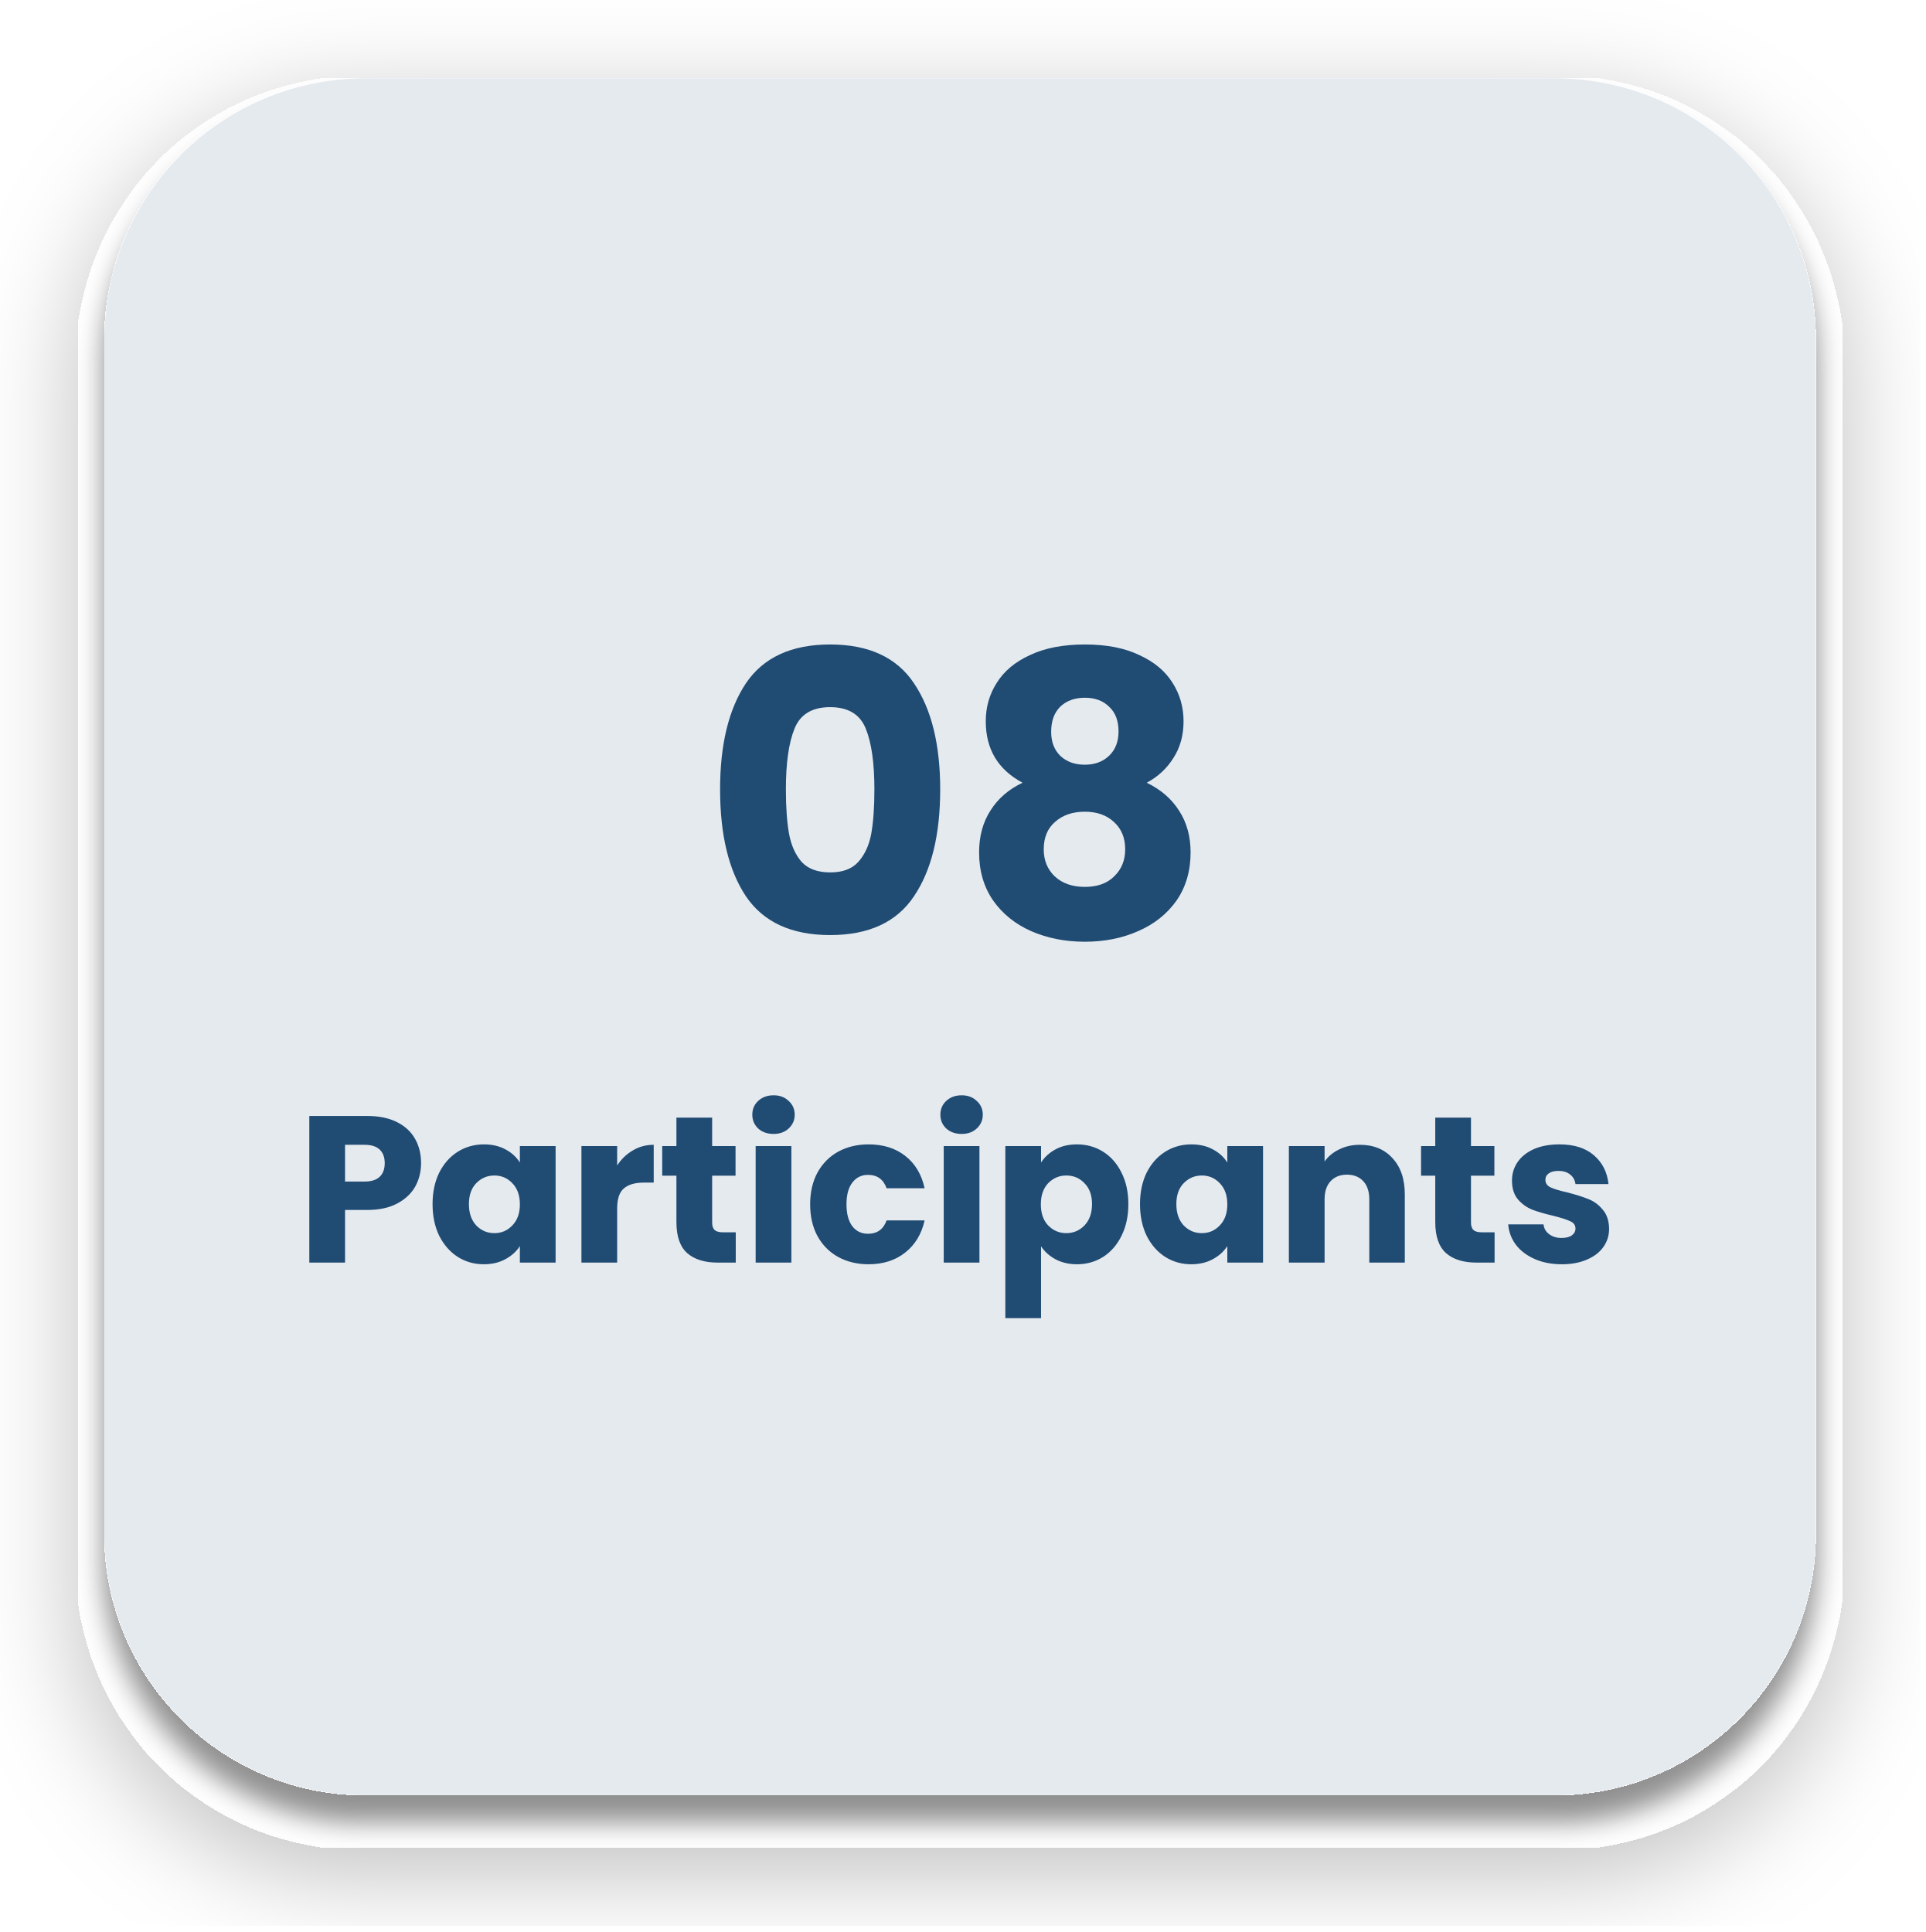
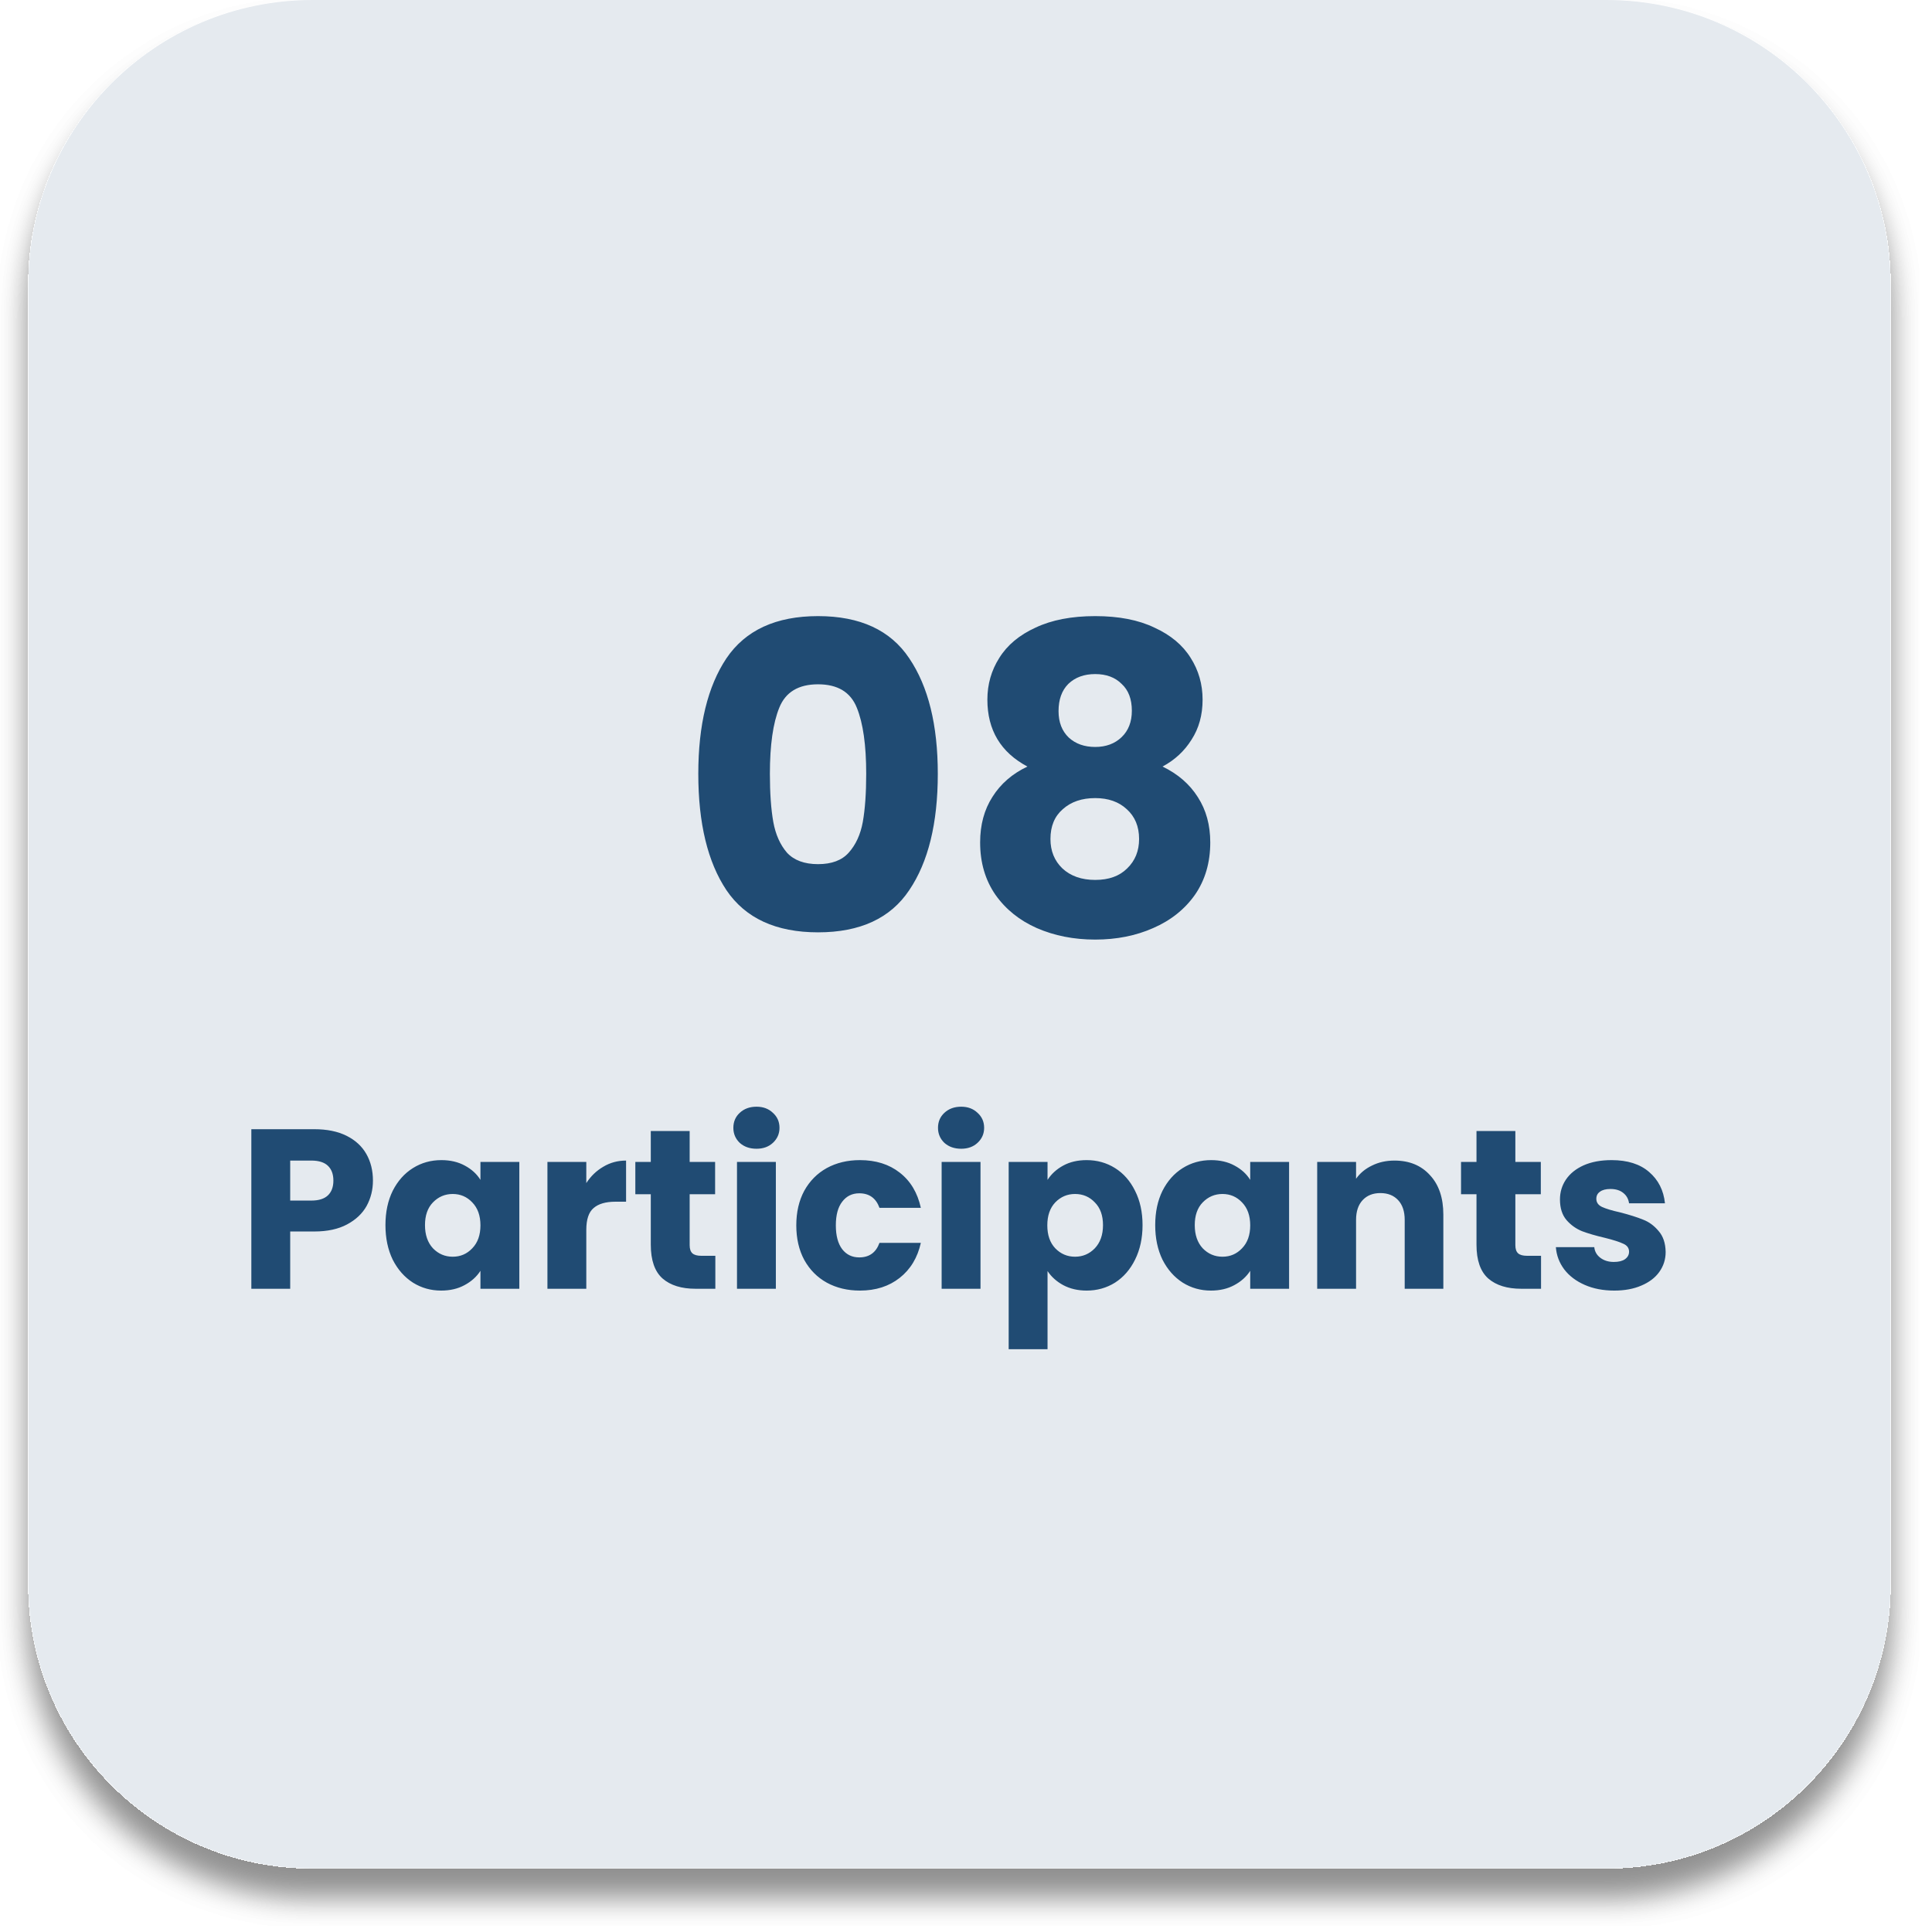
- <svg xmlns="http://www.w3.org/2000/svg" width="295" height="296" viewBox="0 0 295 296" fill="none">
-   <g filter="url(#filter0_d_7_1033)">
-     <g filter="url(#filter1_dd_7_1033)">
-       <rect x="16" y="12" width="262.155" height="263.038" rx="40" fill="#E5EAEF" />
-     </g>
+ <svg xmlns="http://www.w3.org/2000/svg" width="271" height="272" viewBox="0 0 271 272" fill="none">
+   <g filter="url(#filter0_dd_7_1033)">
+     <rect x="4" width="262.155" height="263.038" rx="40" fill="#E5EAEF" />
  </g>
-   <path d="M110.313 120.941C110.313 114.061 111.633 108.641 114.273 104.681C116.953 100.721 121.253 98.741 127.173 98.741C133.093 98.741 137.373 100.721 140.013 104.681C142.693 108.641 144.033 114.061 144.033 120.941C144.033 127.901 142.693 133.361 140.013 137.321C137.373 141.281 133.093 143.261 127.173 143.261C121.253 143.261 116.953 141.281 114.273 137.321C111.633 133.361 110.313 127.901 110.313 120.941ZM133.953 120.941C133.953 116.901 133.513 113.801 132.633 111.641C131.753 109.441 129.933 108.341 127.173 108.341C124.413 108.341 122.593 109.441 121.713 111.641C120.833 113.801 120.393 116.901 120.393 120.941C120.393 123.661 120.553 125.921 120.873 127.721C121.193 129.481 121.833 130.921 122.793 132.041C123.793 133.121 125.253 133.661 127.173 133.661C129.093 133.661 130.533 133.121 131.493 132.041C132.493 130.921 133.153 129.481 133.473 127.721C133.793 125.921 133.953 123.661 133.953 120.941ZM156.653 119.921C152.893 117.921 151.013 114.781 151.013 110.501C151.013 108.341 151.573 106.381 152.693 104.621C153.813 102.821 155.513 101.401 157.793 100.361C160.073 99.281 162.873 98.741 166.193 98.741C169.513 98.741 172.293 99.281 174.533 100.361C176.813 101.401 178.513 102.821 179.633 104.621C180.753 106.381 181.313 108.341 181.313 110.501C181.313 112.661 180.793 114.541 179.753 116.141C178.753 117.741 177.393 119.001 175.673 119.921C177.833 120.961 179.493 122.401 180.653 124.241C181.813 126.041 182.393 128.161 182.393 130.601C182.393 133.441 181.673 135.901 180.233 137.981C178.793 140.021 176.833 141.581 174.353 142.661C171.913 143.741 169.193 144.281 166.193 144.281C163.193 144.281 160.453 143.741 157.973 142.661C155.533 141.581 153.593 140.021 152.153 137.981C150.713 135.901 149.993 133.441 149.993 130.601C149.993 128.121 150.573 125.981 151.733 124.181C152.893 122.341 154.533 120.921 156.653 119.921ZM171.353 112.061C171.353 110.421 170.873 109.161 169.913 108.281C168.993 107.361 167.753 106.901 166.193 106.901C164.633 106.901 163.373 107.361 162.413 108.281C161.493 109.201 161.033 110.481 161.033 112.121C161.033 113.681 161.513 114.921 162.473 115.841C163.433 116.721 164.673 117.161 166.193 117.161C167.713 117.161 168.953 116.701 169.913 115.781C170.873 114.861 171.353 113.621 171.353 112.061ZM166.193 124.361C164.313 124.361 162.793 124.881 161.633 125.921C160.473 126.921 159.893 128.321 159.893 130.121C159.893 131.801 160.453 133.181 161.573 134.261C162.733 135.341 164.273 135.881 166.193 135.881C168.113 135.881 169.613 135.341 170.693 134.261C171.813 133.181 172.373 131.801 172.373 130.121C172.373 128.361 171.793 126.961 170.633 125.921C169.513 124.881 168.033 124.361 166.193 124.361ZM64.506 178.209C64.506 179.511 64.207 180.705 63.61 181.793C63.012 182.86 62.095 183.724 60.858 184.385C59.62 185.047 58.084 185.377 56.25 185.377H52.858V193.441H47.386V170.977H56.25C58.042 170.977 59.556 171.287 60.794 171.905C62.031 172.524 62.959 173.377 63.578 174.465C64.196 175.553 64.506 176.801 64.506 178.209ZM55.834 181.025C56.879 181.025 57.658 180.78 58.17 180.289C58.682 179.799 58.938 179.105 58.938 178.209C58.938 177.313 58.682 176.62 58.17 176.129C57.658 175.639 56.879 175.393 55.834 175.393H52.858V181.025H55.834ZM66.266 184.481C66.266 182.647 66.608 181.036 67.29 179.649C67.995 178.263 68.944 177.196 70.138 176.449C71.333 175.703 72.666 175.329 74.138 175.329C75.397 175.329 76.496 175.585 77.434 176.097C78.394 176.609 79.13 177.281 79.642 178.113V175.585H85.115V193.441H79.642V190.913C79.109 191.745 78.362 192.417 77.403 192.929C76.464 193.441 75.365 193.697 74.106 193.697C72.656 193.697 71.333 193.324 70.138 192.577C68.944 191.809 67.995 190.732 67.29 189.345C66.608 187.937 66.266 186.316 66.266 184.481ZM79.642 184.513C79.642 183.148 79.258 182.071 78.49 181.281C77.744 180.492 76.826 180.097 75.739 180.097C74.65 180.097 73.722 180.492 72.954 181.281C72.208 182.049 71.835 183.116 71.835 184.481C71.835 185.847 72.208 186.935 72.954 187.745C73.722 188.535 74.65 188.929 75.739 188.929C76.826 188.929 77.744 188.535 78.49 187.745C79.258 186.956 79.642 185.879 79.642 184.513ZM94.545 178.561C95.185 177.58 95.985 176.812 96.945 176.257C97.905 175.681 98.972 175.393 100.145 175.393V181.185H98.641C97.276 181.185 96.252 181.484 95.569 182.081C94.887 182.657 94.545 183.681 94.545 185.153V193.441H89.073V175.585H94.545V178.561ZM112.713 188.801V193.441H109.929C107.945 193.441 106.398 192.961 105.289 192.001C104.179 191.02 103.625 189.431 103.625 187.233V180.129H101.449V175.585H103.625V171.233H109.097V175.585H112.681V180.129H109.097V187.297C109.097 187.831 109.225 188.215 109.481 188.449C109.737 188.684 110.163 188.801 110.761 188.801H112.713ZM118.513 173.729C117.553 173.729 116.763 173.452 116.145 172.897C115.547 172.321 115.249 171.617 115.249 170.785C115.249 169.932 115.547 169.228 116.145 168.673C116.763 168.097 117.553 167.809 118.513 167.809C119.451 167.809 120.219 168.097 120.817 168.673C121.435 169.228 121.745 169.932 121.745 170.785C121.745 171.617 121.435 172.321 120.817 172.897C120.219 173.452 119.451 173.729 118.513 173.729ZM121.233 175.585V193.441H115.761V175.585H121.233ZM124.11 184.513C124.11 182.657 124.484 181.036 125.23 179.649C125.998 178.263 127.054 177.196 128.398 176.449C129.764 175.703 131.321 175.329 133.07 175.329C135.31 175.329 137.177 175.916 138.67 177.089C140.185 178.263 141.177 179.916 141.646 182.049H135.822C135.332 180.684 134.382 180.001 132.974 180.001C131.972 180.001 131.172 180.396 130.574 181.185C129.977 181.953 129.678 183.063 129.678 184.513C129.678 185.964 129.977 187.084 130.574 187.873C131.172 188.641 131.972 189.025 132.974 189.025C134.382 189.025 135.332 188.343 135.822 186.977H141.646C141.177 189.068 140.185 190.711 138.67 191.905C137.156 193.1 135.289 193.697 133.07 193.697C131.321 193.697 129.764 193.324 128.398 192.577C127.054 191.831 125.998 190.764 125.23 189.377C124.484 187.991 124.11 186.369 124.11 184.513ZM147.325 173.729C146.365 173.729 145.576 173.452 144.957 172.897C144.36 172.321 144.061 171.617 144.061 170.785C144.061 169.932 144.36 169.228 144.957 168.673C145.576 168.097 146.365 167.809 147.325 167.809C148.264 167.809 149.032 168.097 149.629 168.673C150.248 169.228 150.557 169.932 150.557 170.785C150.557 171.617 150.248 172.321 149.629 172.897C149.032 173.452 148.264 173.729 147.325 173.729ZM150.045 175.585V193.441H144.573V175.585H150.045ZM159.483 178.113C160.016 177.281 160.752 176.609 161.691 176.097C162.629 175.585 163.728 175.329 164.987 175.329C166.459 175.329 167.792 175.703 168.987 176.449C170.181 177.196 171.12 178.263 171.803 179.649C172.507 181.036 172.859 182.647 172.859 184.481C172.859 186.316 172.507 187.937 171.803 189.345C171.12 190.732 170.181 191.809 168.987 192.577C167.792 193.324 166.459 193.697 164.987 193.697C163.749 193.697 162.651 193.441 161.691 192.929C160.752 192.417 160.016 191.756 159.483 190.945V201.953H154.011V175.585H159.483V178.113ZM167.291 184.481C167.291 183.116 166.907 182.049 166.139 181.281C165.392 180.492 164.464 180.097 163.355 180.097C162.267 180.097 161.339 180.492 160.571 181.281C159.824 182.071 159.451 183.148 159.451 184.513C159.451 185.879 159.824 186.956 160.571 187.745C161.339 188.535 162.267 188.929 163.355 188.929C164.443 188.929 165.371 188.535 166.139 187.745C166.907 186.935 167.291 185.847 167.291 184.481ZM174.642 184.481C174.642 182.647 174.983 181.036 175.666 179.649C176.37 178.263 177.319 177.196 178.514 176.449C179.708 175.703 181.042 175.329 182.514 175.329C183.772 175.329 184.871 175.585 185.81 176.097C186.77 176.609 187.506 177.281 188.018 178.113V175.585H193.49V193.441H188.018V190.913C187.484 191.745 186.738 192.417 185.778 192.929C184.839 193.441 183.74 193.697 182.482 193.697C181.031 193.697 179.708 193.324 178.514 192.577C177.319 191.809 176.37 190.732 175.666 189.345C174.983 187.937 174.642 186.316 174.642 184.481ZM188.018 184.513C188.018 183.148 187.634 182.071 186.866 181.281C186.119 180.492 185.202 180.097 184.114 180.097C183.026 180.097 182.098 180.492 181.33 181.281C180.583 182.049 180.21 183.116 180.21 184.481C180.21 185.847 180.583 186.935 181.33 187.745C182.098 188.535 183.026 188.929 184.114 188.929C185.202 188.929 186.119 188.535 186.866 187.745C187.634 186.956 188.018 185.879 188.018 184.513ZM208.328 175.393C210.419 175.393 212.083 176.076 213.32 177.441C214.579 178.785 215.208 180.641 215.208 183.009V193.441H209.768V183.745C209.768 182.551 209.459 181.623 208.84 180.961C208.222 180.3 207.39 179.969 206.344 179.969C205.299 179.969 204.467 180.3 203.848 180.961C203.23 181.623 202.92 182.551 202.92 183.745V193.441H197.448V175.585H202.92V177.953C203.475 177.164 204.222 176.545 205.16 176.097C206.099 175.628 207.155 175.393 208.328 175.393ZM228.963 188.801V193.441H226.179C224.195 193.441 222.648 192.961 221.539 192.001C220.429 191.02 219.875 189.431 219.875 187.233V180.129H217.699V175.585H219.875V171.233H225.347V175.585H228.931V180.129H225.347V187.297C225.347 187.831 225.475 188.215 225.731 188.449C225.987 188.684 226.413 188.801 227.011 188.801H228.963ZM239.275 193.697C237.717 193.697 236.331 193.431 235.115 192.897C233.899 192.364 232.939 191.639 232.235 190.721C231.531 189.783 231.136 188.737 231.051 187.585H236.459C236.523 188.204 236.811 188.705 237.323 189.089C237.835 189.473 238.464 189.665 239.211 189.665C239.893 189.665 240.416 189.537 240.779 189.281C241.163 189.004 241.355 188.652 241.355 188.225C241.355 187.713 241.088 187.34 240.555 187.105C240.021 186.849 239.157 186.572 237.963 186.273C236.683 185.975 235.616 185.665 234.763 185.345C233.909 185.004 233.173 184.481 232.555 183.777C231.936 183.052 231.627 182.081 231.627 180.865C231.627 179.841 231.904 178.913 232.459 178.081C233.035 177.228 233.867 176.556 234.955 176.065C236.064 175.575 237.376 175.329 238.891 175.329C241.131 175.329 242.891 175.884 244.171 176.993C245.472 178.103 246.219 179.575 246.411 181.409H241.355C241.269 180.791 240.992 180.3 240.523 179.937C240.075 179.575 239.477 179.393 238.731 179.393C238.091 179.393 237.6 179.521 237.259 179.777C236.917 180.012 236.747 180.343 236.747 180.769C236.747 181.281 237.013 181.665 237.547 181.921C238.101 182.177 238.955 182.433 240.107 182.689C241.429 183.031 242.507 183.372 243.339 183.713C244.171 184.033 244.896 184.567 245.515 185.313C246.155 186.039 246.485 187.02 246.507 188.257C246.507 189.303 246.208 190.241 245.611 191.073C245.035 191.884 244.192 192.524 243.083 192.993C241.995 193.463 240.725 193.697 239.275 193.697Z" fill="#204B73" />
+   <path d="M98.313 108.941C98.313 102.061 99.633 96.641 102.273 92.681C104.953 88.721 109.253 86.741 115.173 86.741C121.093 86.741 125.373 88.721 128.013 92.681C130.693 96.641 132.033 102.061 132.033 108.941C132.033 115.901 130.693 121.361 128.013 125.321C125.373 129.281 121.093 131.261 115.173 131.261C109.253 131.261 104.953 129.281 102.273 125.321C99.633 121.361 98.313 115.901 98.313 108.941ZM121.953 108.941C121.953 104.901 121.513 101.801 120.633 99.641C119.753 97.441 117.933 96.341 115.173 96.341C112.413 96.341 110.593 97.441 109.713 99.641C108.833 101.801 108.393 104.901 108.393 108.941C108.393 111.661 108.553 113.921 108.873 115.721C109.193 117.481 109.833 118.921 110.793 120.041C111.793 121.121 113.253 121.661 115.173 121.661C117.093 121.661 118.533 121.121 119.493 120.041C120.493 118.921 121.153 117.481 121.473 115.721C121.793 113.921 121.953 111.661 121.953 108.941ZM144.653 107.921C140.893 105.921 139.013 102.781 139.013 98.501C139.013 96.341 139.573 94.381 140.693 92.621C141.813 90.821 143.513 89.401 145.793 88.361C148.073 87.281 150.873 86.741 154.193 86.741C157.513 86.741 160.293 87.281 162.533 88.361C164.813 89.401 166.513 90.821 167.633 92.621C168.753 94.381 169.313 96.341 169.313 98.501C169.313 100.661 168.793 102.541 167.753 104.141C166.753 105.741 165.393 107.001 163.673 107.921C165.833 108.961 167.493 110.401 168.653 112.241C169.813 114.041 170.393 116.161 170.393 118.601C170.393 121.441 169.673 123.901 168.233 125.981C166.793 128.021 164.833 129.581 162.353 130.661C159.913 131.741 157.193 132.281 154.193 132.281C151.193 132.281 148.453 131.741 145.973 130.661C143.533 129.581 141.593 128.021 140.153 125.981C138.713 123.901 137.993 121.441 137.993 118.601C137.993 116.121 138.573 113.981 139.733 112.181C140.893 110.341 142.533 108.921 144.653 107.921ZM159.353 100.061C159.353 98.421 158.873 97.161 157.913 96.281C156.993 95.361 155.753 94.901 154.193 94.901C152.633 94.901 151.373 95.361 150.413 96.281C149.493 97.201 149.033 98.481 149.033 100.121C149.033 101.681 149.513 102.921 150.473 103.841C151.433 104.721 152.673 105.161 154.193 105.161C155.713 105.161 156.953 104.701 157.913 103.781C158.873 102.861 159.353 101.621 159.353 100.061ZM154.193 112.361C152.313 112.361 150.793 112.881 149.633 113.921C148.473 114.921 147.893 116.321 147.893 118.121C147.893 119.801 148.453 121.181 149.573 122.261C150.733 123.341 152.273 123.881 154.193 123.881C156.113 123.881 157.613 123.341 158.693 122.261C159.813 121.181 160.373 119.801 160.373 118.121C160.373 116.361 159.793 114.961 158.633 113.921C157.513 112.881 156.033 112.361 154.193 112.361ZM52.506 166.209C52.506 167.511 52.207 168.705 51.61 169.793C51.012 170.86 50.095 171.724 48.858 172.385C47.62 173.047 46.084 173.377 44.25 173.377H40.858V181.441H35.386V158.977H44.25C46.042 158.977 47.556 159.287 48.794 159.905C50.031 160.524 50.959 161.377 51.578 162.465C52.196 163.553 52.506 164.801 52.506 166.209ZM43.834 169.025C44.879 169.025 45.658 168.78 46.17 168.289C46.682 167.799 46.938 167.105 46.938 166.209C46.938 165.313 46.682 164.62 46.17 164.129C45.658 163.639 44.879 163.393 43.834 163.393H40.858V169.025H43.834ZM54.267 172.481C54.267 170.647 54.608 169.036 55.291 167.649C55.995 166.263 56.944 165.196 58.139 164.449C59.333 163.703 60.666 163.329 62.139 163.329C63.397 163.329 64.496 163.585 65.434 164.097C66.394 164.609 67.13 165.281 67.642 166.113V163.585H73.115V181.441H67.642V178.913C67.109 179.745 66.362 180.417 65.403 180.929C64.464 181.441 63.365 181.697 62.106 181.697C60.656 181.697 59.333 181.324 58.139 180.577C56.944 179.809 55.995 178.732 55.291 177.345C54.608 175.937 54.267 174.316 54.267 172.481ZM67.642 172.513C67.642 171.148 67.258 170.071 66.49 169.281C65.744 168.492 64.826 168.097 63.739 168.097C62.651 168.097 61.722 168.492 60.955 169.281C60.208 170.049 59.834 171.116 59.834 172.481C59.834 173.847 60.208 174.935 60.955 175.745C61.722 176.535 62.651 176.929 63.739 176.929C64.826 176.929 65.744 176.535 66.49 175.745C67.258 174.956 67.642 173.879 67.642 172.513ZM82.545 166.561C83.185 165.58 83.985 164.812 84.945 164.257C85.905 163.681 86.972 163.393 88.145 163.393V169.185H86.641C85.276 169.185 84.252 169.484 83.569 170.081C82.887 170.657 82.545 171.681 82.545 173.153V181.441H77.073V163.585H82.545V166.561ZM100.713 176.801V181.441H97.929C95.945 181.441 94.398 180.961 93.289 180.001C92.179 179.02 91.625 177.431 91.625 175.233V168.129H89.449V163.585H91.625V159.233H97.097V163.585H100.681V168.129H97.097V175.297C97.097 175.831 97.225 176.215 97.481 176.449C97.737 176.684 98.163 176.801 98.761 176.801H100.713ZM106.513 161.729C105.553 161.729 104.763 161.452 104.145 160.897C103.547 160.321 103.249 159.617 103.249 158.785C103.249 157.932 103.547 157.228 104.145 156.673C104.763 156.097 105.553 155.809 106.513 155.809C107.451 155.809 108.219 156.097 108.817 156.673C109.435 157.228 109.745 157.932 109.745 158.785C109.745 159.617 109.435 160.321 108.817 160.897C108.219 161.452 107.451 161.729 106.513 161.729ZM109.233 163.585V181.441H103.761V163.585H109.233ZM112.11 172.513C112.11 170.657 112.484 169.036 113.23 167.649C113.998 166.263 115.054 165.196 116.398 164.449C117.764 163.703 119.321 163.329 121.07 163.329C123.31 163.329 125.177 163.916 126.67 165.089C128.185 166.263 129.177 167.916 129.646 170.049H123.822C123.332 168.684 122.382 168.001 120.974 168.001C119.972 168.001 119.172 168.396 118.574 169.185C117.977 169.953 117.678 171.063 117.678 172.513C117.678 173.964 117.977 175.084 118.574 175.873C119.172 176.641 119.972 177.025 120.974 177.025C122.382 177.025 123.332 176.343 123.822 174.977H129.646C129.177 177.068 128.185 178.711 126.67 179.905C125.156 181.1 123.289 181.697 121.07 181.697C119.321 181.697 117.764 181.324 116.398 180.577C115.054 179.831 113.998 178.764 113.23 177.377C112.484 175.991 112.11 174.369 112.11 172.513ZM135.325 161.729C134.365 161.729 133.576 161.452 132.957 160.897C132.36 160.321 132.061 159.617 132.061 158.785C132.061 157.932 132.36 157.228 132.957 156.673C133.576 156.097 134.365 155.809 135.325 155.809C136.264 155.809 137.032 156.097 137.629 156.673C138.248 157.228 138.557 157.932 138.557 158.785C138.557 159.617 138.248 160.321 137.629 160.897C137.032 161.452 136.264 161.729 135.325 161.729ZM138.045 163.585V181.441H132.573V163.585H138.045ZM147.483 166.113C148.016 165.281 148.752 164.609 149.691 164.097C150.629 163.585 151.728 163.329 152.987 163.329C154.459 163.329 155.792 163.703 156.987 164.449C158.181 165.196 159.12 166.263 159.803 167.649C160.507 169.036 160.859 170.647 160.859 172.481C160.859 174.316 160.507 175.937 159.803 177.345C159.12 178.732 158.181 179.809 156.987 180.577C155.792 181.324 154.459 181.697 152.987 181.697C151.749 181.697 150.651 181.441 149.691 180.929C148.752 180.417 148.016 179.756 147.483 178.945V189.953H142.011V163.585H147.483V166.113ZM155.291 172.481C155.291 171.116 154.907 170.049 154.139 169.281C153.392 168.492 152.464 168.097 151.355 168.097C150.267 168.097 149.339 168.492 148.571 169.281C147.824 170.071 147.451 171.148 147.451 172.513C147.451 173.879 147.824 174.956 148.571 175.745C149.339 176.535 150.267 176.929 151.355 176.929C152.443 176.929 153.371 176.535 154.139 175.745C154.907 174.935 155.291 173.847 155.291 172.481ZM162.642 172.481C162.642 170.647 162.983 169.036 163.666 167.649C164.37 166.263 165.319 165.196 166.514 164.449C167.708 163.703 169.042 163.329 170.514 163.329C171.772 163.329 172.871 163.585 173.81 164.097C174.77 164.609 175.506 165.281 176.018 166.113V163.585H181.49V181.441H176.018V178.913C175.484 179.745 174.738 180.417 173.778 180.929C172.839 181.441 171.74 181.697 170.482 181.697C169.031 181.697 167.708 181.324 166.514 180.577C165.319 179.809 164.37 178.732 163.666 177.345C162.983 175.937 162.642 174.316 162.642 172.481ZM176.018 172.513C176.018 171.148 175.634 170.071 174.866 169.281C174.119 168.492 173.202 168.097 172.114 168.097C171.026 168.097 170.098 168.492 169.33 169.281C168.583 170.049 168.21 171.116 168.21 172.481C168.21 173.847 168.583 174.935 169.33 175.745C170.098 176.535 171.026 176.929 172.114 176.929C173.202 176.929 174.119 176.535 174.866 175.745C175.634 174.956 176.018 173.879 176.018 172.513ZM196.328 163.393C198.419 163.393 200.083 164.076 201.32 165.441C202.579 166.785 203.208 168.641 203.208 171.009V181.441H197.768V171.745C197.768 170.551 197.459 169.623 196.84 168.961C196.222 168.3 195.39 167.969 194.344 167.969C193.299 167.969 192.467 168.3 191.848 168.961C191.23 169.623 190.92 170.551 190.92 171.745V181.441H185.448V163.585H190.92V165.953C191.475 165.164 192.222 164.545 193.16 164.097C194.099 163.628 195.155 163.393 196.328 163.393ZM216.963 176.801V181.441H214.179C212.195 181.441 210.648 180.961 209.539 180.001C208.429 179.02 207.875 177.431 207.875 175.233V168.129H205.699V163.585H207.875V159.233H213.347V163.585H216.931V168.129H213.347V175.297C213.347 175.831 213.475 176.215 213.731 176.449C213.987 176.684 214.413 176.801 215.011 176.801H216.963ZM227.275 181.697C225.717 181.697 224.331 181.431 223.115 180.897C221.899 180.364 220.939 179.639 220.235 178.721C219.531 177.783 219.136 176.737 219.051 175.585H224.459C224.523 176.204 224.811 176.705 225.323 177.089C225.835 177.473 226.464 177.665 227.211 177.665C227.893 177.665 228.416 177.537 228.779 177.281C229.163 177.004 229.355 176.652 229.355 176.225C229.355 175.713 229.088 175.34 228.555 175.105C228.021 174.849 227.157 174.572 225.963 174.273C224.683 173.975 223.616 173.665 222.763 173.345C221.909 173.004 221.173 172.481 220.555 171.777C219.936 171.052 219.627 170.081 219.627 168.865C219.627 167.841 219.904 166.913 220.459 166.081C221.035 165.228 221.867 164.556 222.955 164.065C224.064 163.575 225.376 163.329 226.891 163.329C229.131 163.329 230.891 163.884 232.171 164.993C233.472 166.103 234.219 167.575 234.411 169.409H229.355C229.269 168.791 228.992 168.3 228.523 167.937C228.075 167.575 227.477 167.393 226.731 167.393C226.091 167.393 225.6 167.521 225.259 167.777C224.917 168.012 224.747 168.343 224.747 168.769C224.747 169.281 225.013 169.665 225.547 169.921C226.101 170.177 226.955 170.433 228.107 170.689C229.429 171.031 230.507 171.372 231.339 171.713C232.171 172.033 232.896 172.567 233.515 173.313C234.155 174.039 234.485 175.02 234.507 176.257C234.507 177.303 234.208 178.241 233.611 179.073C233.035 179.884 232.192 180.524 231.083 180.993C229.995 181.463 228.725 181.697 227.275 181.697Z" fill="#204B73" />
  <defs>
-     <filter id="filter0_d_7_1033" x="0" y="0" width="294.155" height="295.037" filterUnits="userSpaceOnUse" color-interpolation-filters="sRGB">
-       <feFlood flood-opacity="0" result="BackgroundImageFix" />
-       <feColorMatrix in="SourceAlpha" type="matrix" values="0 0 0 0 0 0 0 0 0 0 0 0 0 0 0 0 0 0 127 0" result="hardAlpha" />
-       <feOffset dy="4" />
-       <feGaussianBlur stdDeviation="8" />
-       <feComposite in2="hardAlpha" operator="out" />
-       <feColorMatrix type="matrix" values="0 0 0 0 0 0 0 0 0 0 0 0 0 0 0 0 0 0 0.25 0" />
-       <feBlend mode="normal" in2="BackgroundImageFix" result="effect1_dropShadow_7_1033" />
-       <feBlend mode="normal" in="SourceGraphic" in2="effect1_dropShadow_7_1033" result="shape" />
-     </filter>
-     <filter id="filter1_dd_7_1033" x="12" y="12" width="270.155" height="271.037" filterUnits="userSpaceOnUse" color-interpolation-filters="sRGB">
+     <filter id="filter0_dd_7_1033" x="0" y="0" width="270.155" height="271.037" filterUnits="userSpaceOnUse" color-interpolation-filters="sRGB">
      <feFlood flood-opacity="0" result="BackgroundImageFix" />
      <feColorMatrix in="SourceAlpha" type="matrix" values="0 0 0 0 0 0 0 0 0 0 0 0 0 0 0 0 0 0 127 0" result="hardAlpha" />
      <feOffset dy="4" />
      <feGaussianBlur stdDeviation="2" />
      <feComposite in2="hardAlpha" operator="out" />
      <feColorMatrix type="matrix" values="0 0 0 0 0 0 0 0 0 0 0 0 0 0 0 0 0 0 0.25 0" />
      <feBlend mode="normal" in2="BackgroundImageFix" result="effect1_dropShadow_7_1033" />
      <feColorMatrix in="SourceAlpha" type="matrix" values="0 0 0 0 0 0 0 0 0 0 0 0 0 0 0 0 0 0 127 0" result="hardAlpha" />
      <feOffset dy="4" />
      <feGaussianBlur stdDeviation="2" />
      <feComposite in2="hardAlpha" operator="out" />
      <feColorMatrix type="matrix" values="0 0 0 0 0 0 0 0 0 0 0 0 0 0 0 0 0 0 0.25 0" />
      <feBlend mode="normal" in2="effect1_dropShadow_7_1033" result="effect2_dropShadow_7_1033" />
      <feBlend mode="normal" in="SourceGraphic" in2="effect2_dropShadow_7_1033" result="shape" />
    </filter>
  </defs>
</svg>
